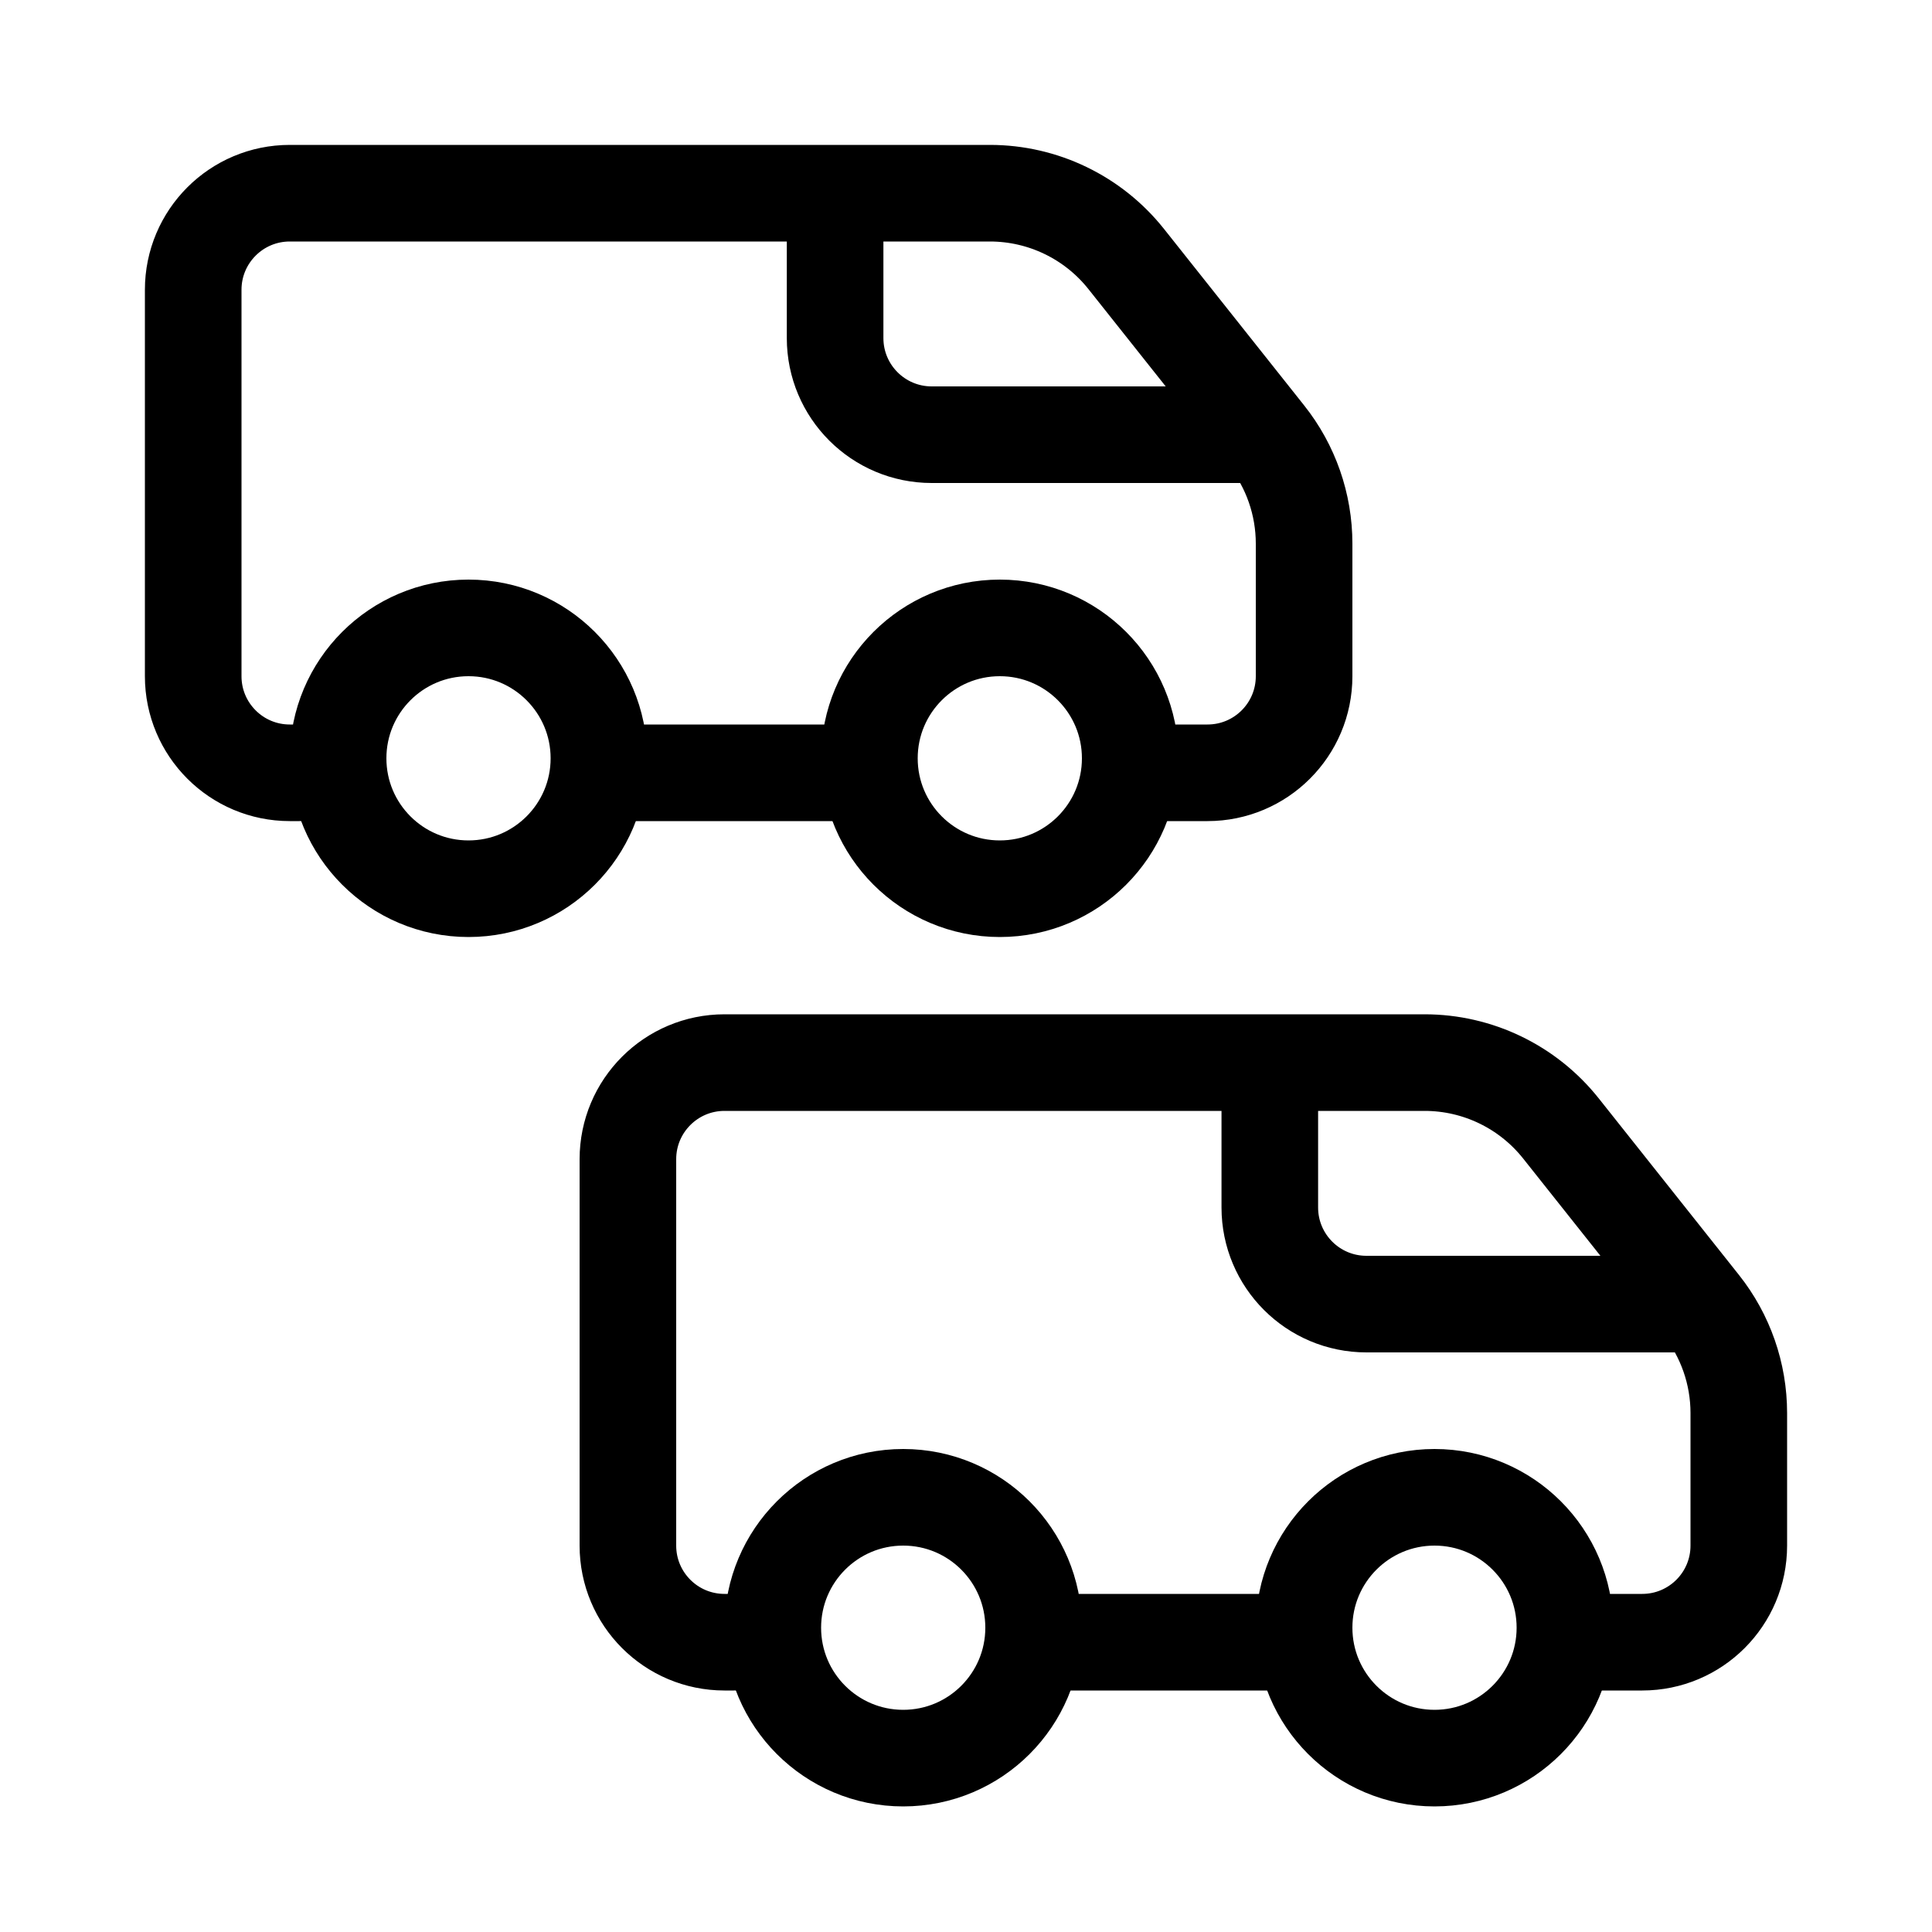
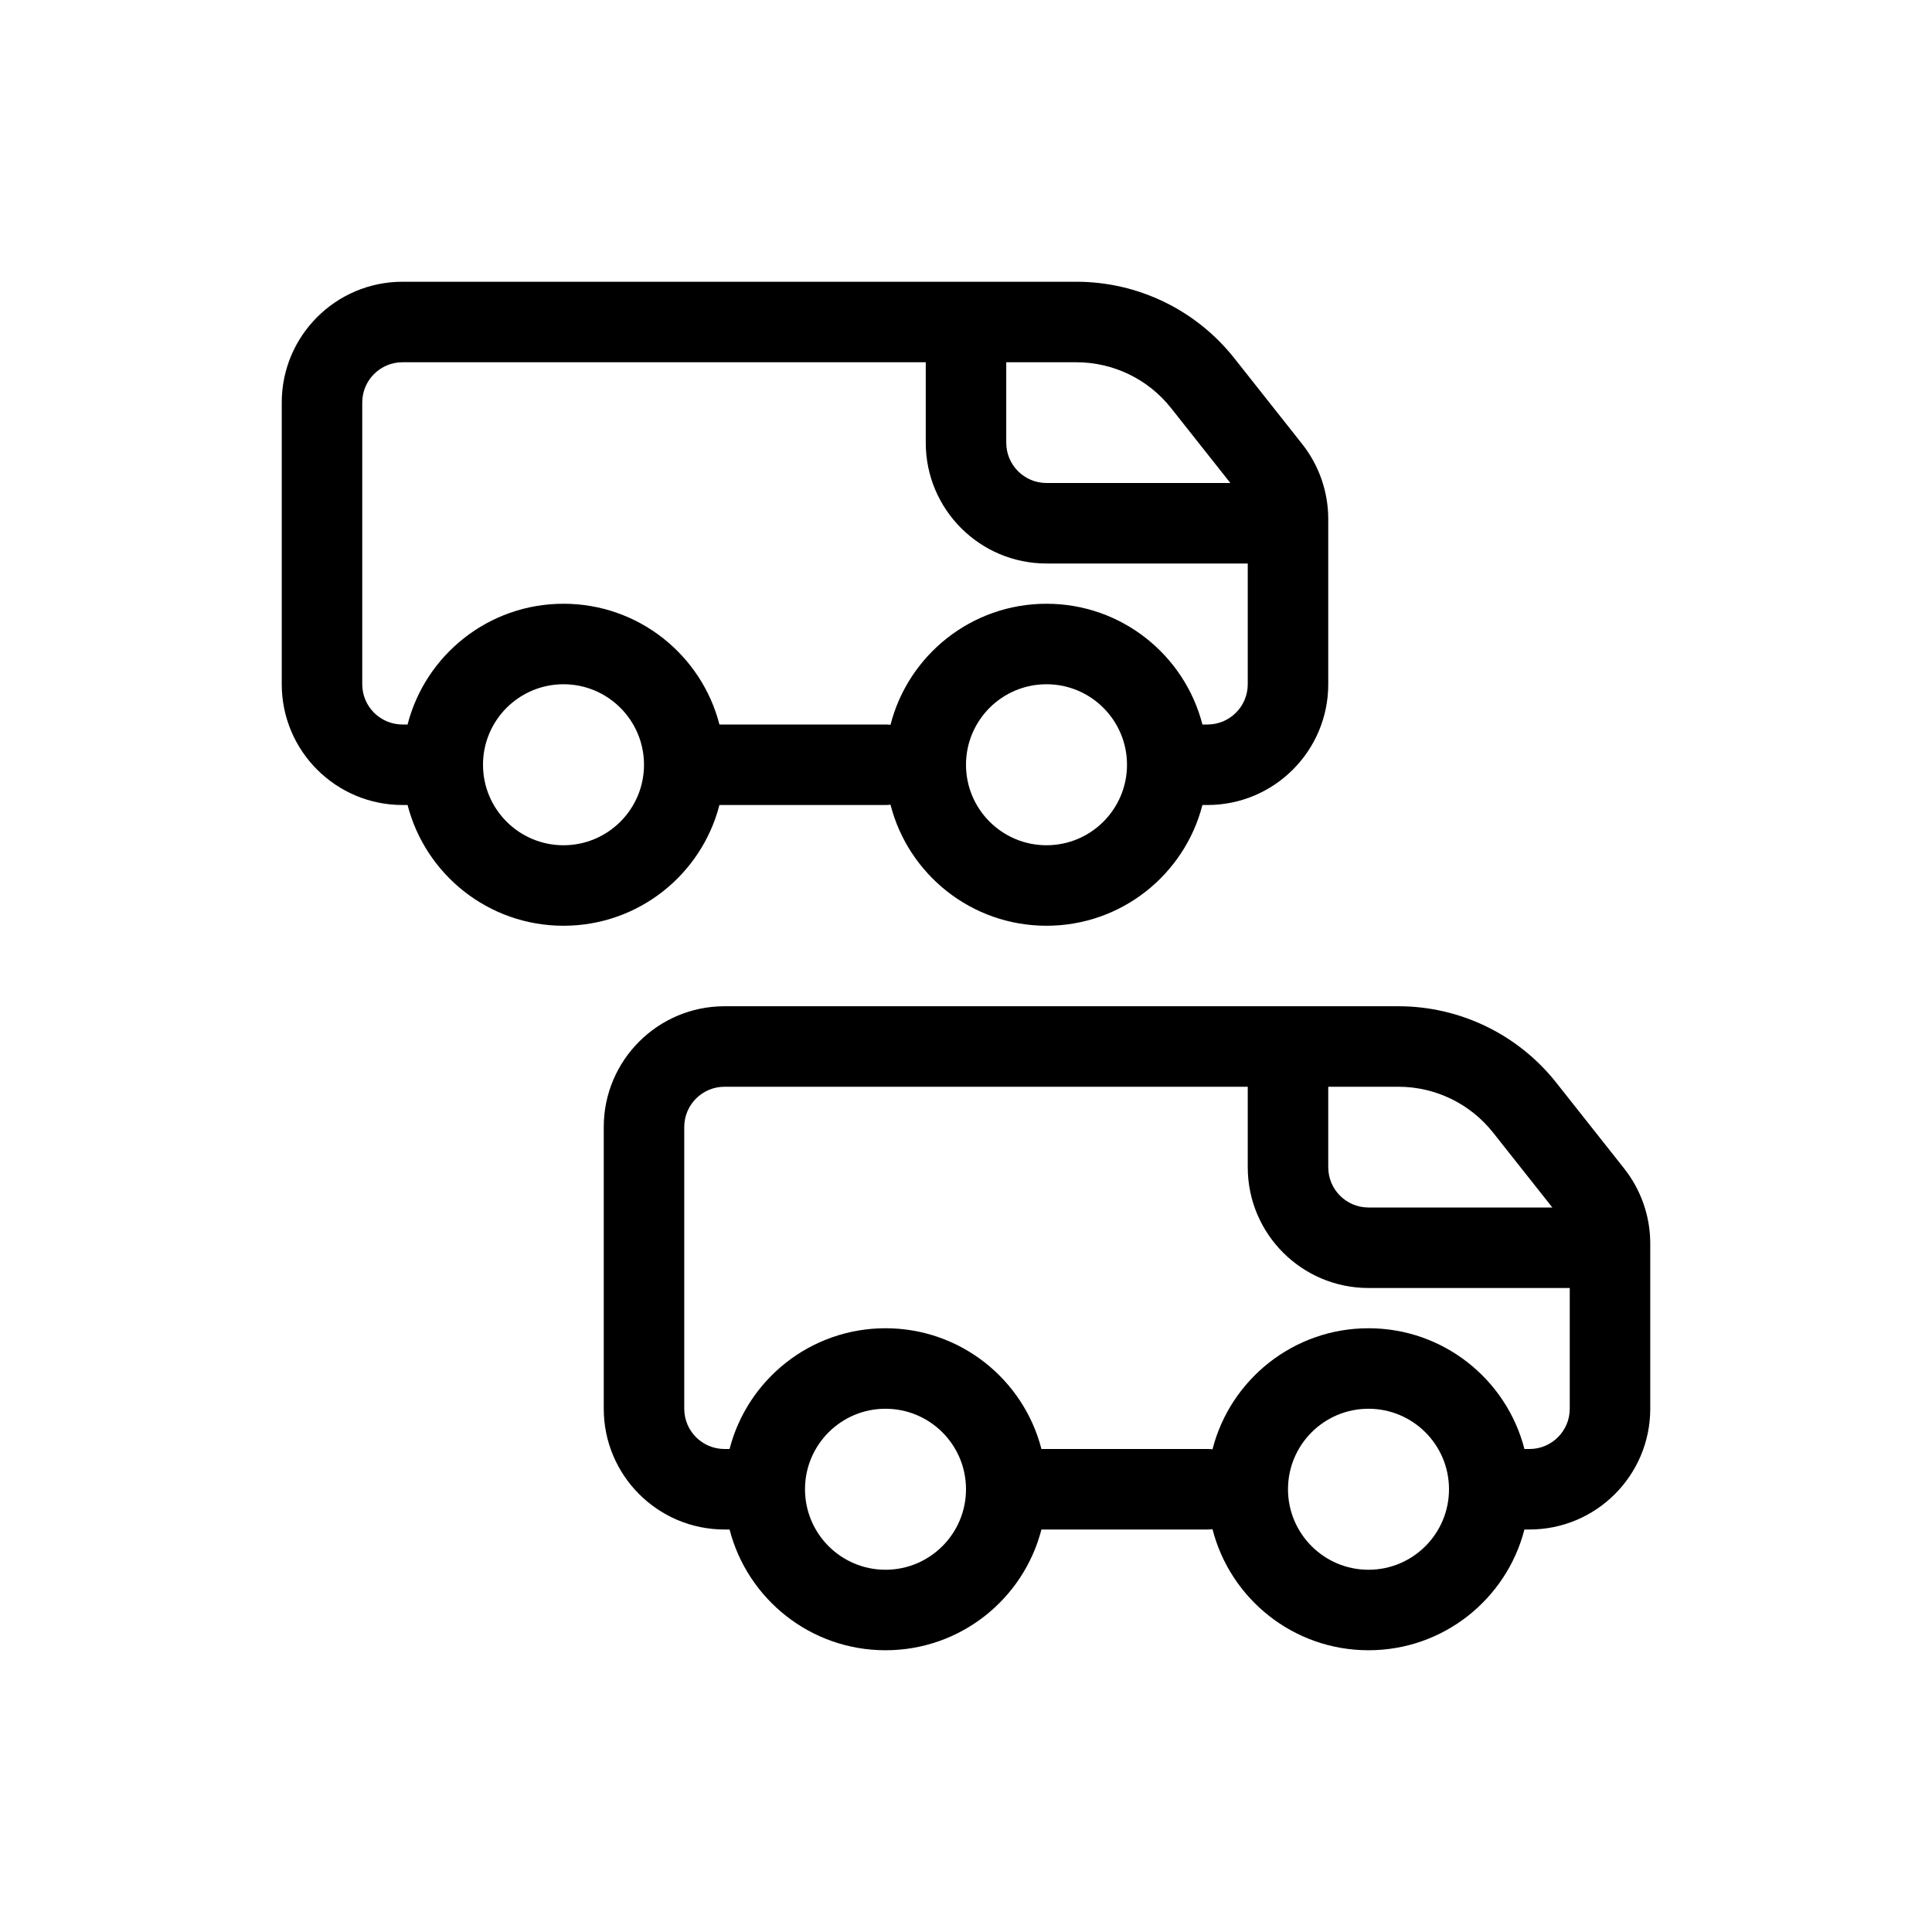
- <svg xmlns="http://www.w3.org/2000/svg" viewBox="0 0 40 40">
-   <g fill="none" fill-rule="evenodd" stroke="currentcolor" stroke-width="2" transform="translate(4 4)">
-     <circle cx="5.7" cy="11.7" r="2.7" stroke-linecap="round" stroke-linejoin="round" />
-     <circle cx="14.7" cy="29.7" r="2.7" stroke-linecap="round" stroke-linejoin="round" />
-     <circle cx="16.7" cy="11.7" r="2.7" stroke-linecap="round" stroke-linejoin="round" />
-     <circle cx="25.7" cy="29.7" r="2.7" stroke-linecap="round" stroke-linejoin="round" />
-     <path stroke-linecap="round" stroke-linejoin="round" d="M2.19 12H2c-1.105 0-2-.895-2-2V2C0 .895.895 0 2 0h14.495c1.098 0 2.136.501 2.82 1.36l2.904 3.657c.506.636.781 1.426.781 2.239V10c0 1.105-.895 2-2 2h-.848 0M11.19 30H11c-1.105 0-2-.895-2-2v-8c0-1.105.895-2 2-2h14.495c1.098 0 2.136.501 2.82 1.36l2.904 3.657c.506.636.781 1.426.781 2.239V28c0 1.105-.895 2-2 2h-.848 0" />
-     <path d="M13.29 0v3c0 1.105.896 2 2 2h7M22.29 18v3c0 1.105.896 2 2 2h7" />
-     <path stroke-linecap="round" stroke-linejoin="round" d="M9 12L13.645 12M18 30L22.645 30" />
-   </g>
+ <svg xmlns="http://www.w3.org/2000/svg" viewBox="0 0 24 24" fill="none">
+   <path fill-rule="evenodd" clip-rule="evenodd" d="M5 4.5C4.724 4.5 4.5 4.724 4.5 5V8.5C4.5 8.776 4.724 9 5 9H5.063C5.285 8.137 6.068 7.5 7 7.5C7.932 7.5 8.715 8.137 8.937 9H11C11.021 9 11.042 9.001 11.062 9.004C11.283 8.139 12.067 7.5 13 7.5C13.932 7.5 14.715 8.137 14.937 9H15C15.276 9 15.5 8.776 15.5 8.5V7H13C12.172 7 11.5 6.328 11.5 5.5V4.5H5ZM7 11.5C7.932 11.5 8.715 10.863 8.937 10H11C11.021 10 11.042 9.999 11.062 9.996C11.283 10.861 12.067 11.5 13 11.5C13.932 11.5 14.715 10.863 14.937 10H15C15.828 10 16.5 9.328 16.5 8.5V6.448C16.5 6.11 16.386 5.782 16.177 5.517L15.333 4.45C14.859 3.85 14.136 3.5 13.371 3.5H5C4.172 3.5 3.5 4.172 3.5 5V8.5C3.5 9.328 4.172 10 5 10H5.063C5.285 10.863 6.068 11.5 7 11.5ZM7 8.5C7.552 8.5 8 8.948 8 9.5C8 10.052 7.552 10.5 7 10.5C6.448 10.5 6 10.052 6 9.5C6 8.948 6.448 8.5 7 8.5ZM12.5 5.5C12.5 5.776 12.724 6 13 6H15.284L14.548 5.07C14.264 4.71 13.83 4.5 13.371 4.5H12.5V5.5ZM12 9.5C12 8.948 12.448 8.5 13 8.5C13.552 8.5 14 8.948 14 9.5C14 10.052 13.552 10.5 13 10.5C12.448 10.5 12 10.052 12 9.5ZM9.063 19H9C8.172 19 7.5 18.328 7.5 17.5V14C7.5 13.172 8.172 12.5 9 12.5H17.372C18.136 12.5 18.859 12.85 19.333 13.45L20.177 14.517C20.386 14.782 20.5 15.11 20.5 15.447V17.5C20.5 18.328 19.828 19 19 19H18.937C18.715 19.863 17.932 20.5 17 20.5C16.067 20.5 15.283 19.861 15.062 18.996C15.042 18.999 15.021 19 15 19H12.937C12.715 19.863 11.932 20.5 11 20.5C10.068 20.5 9.285 19.863 9.063 19ZM12.937 18C12.715 17.137 11.932 16.5 11 16.5C10.068 16.5 9.285 17.137 9.063 18H9C8.724 18 8.5 17.776 8.5 17.5V14C8.5 13.724 8.724 13.5 9 13.5H15.5V14.5C15.5 15.328 16.172 16 17 16H19.5V17.5C19.5 17.776 19.276 18 19 18H18.937C18.715 17.137 17.932 16.5 17 16.5C16.067 16.5 15.283 17.139 15.062 18.004C15.042 18.001 15.021 18 15 18H12.937ZM12 18.5C12 17.948 11.552 17.5 11 17.5C10.448 17.5 10 17.948 10 18.5C10 19.052 10.448 19.5 11 19.5C11.552 19.5 12 19.052 12 18.5ZM18.548 14.07L19.284 15H17C16.724 15 16.5 14.776 16.5 14.5V13.5H17.372C17.83 13.5 18.264 13.71 18.548 14.07ZM17 17.5C16.448 17.5 16 17.948 16 18.5C16 19.052 16.448 19.5 17 19.5C17.552 19.5 18 19.052 18 18.5C18 17.948 17.552 17.5 17 17.5Z" fill="currentcolor" />
</svg>
